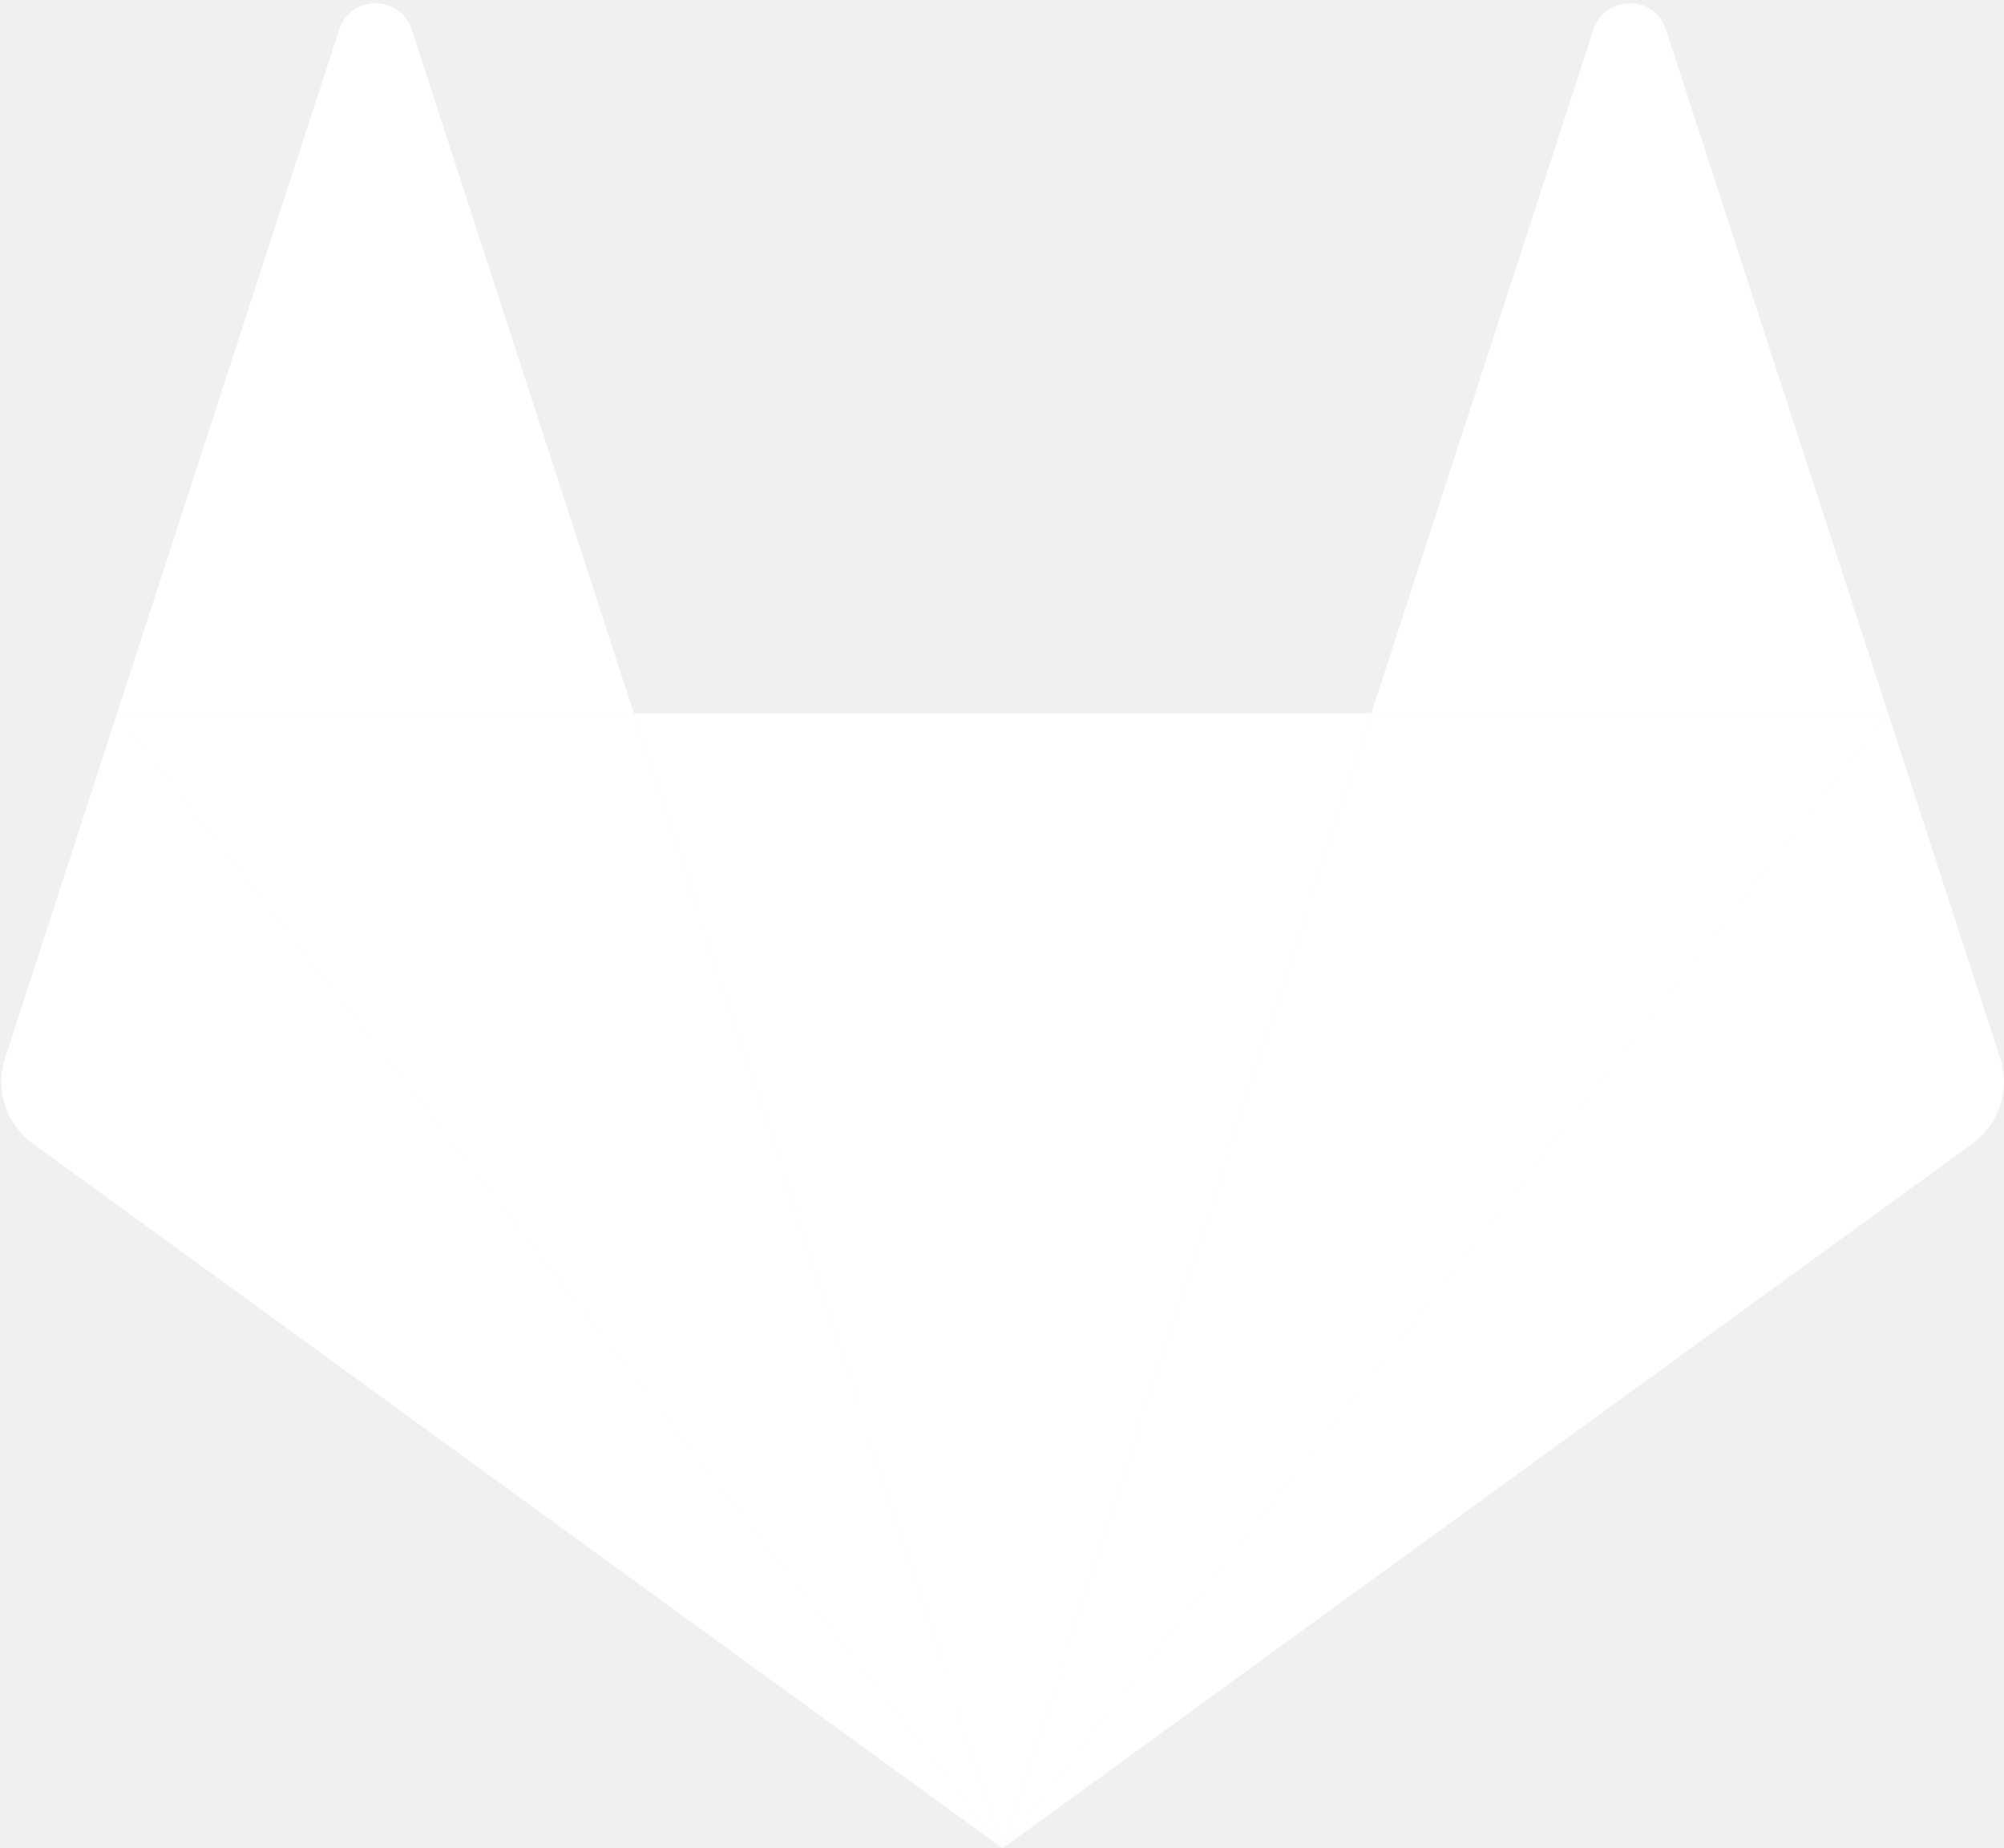
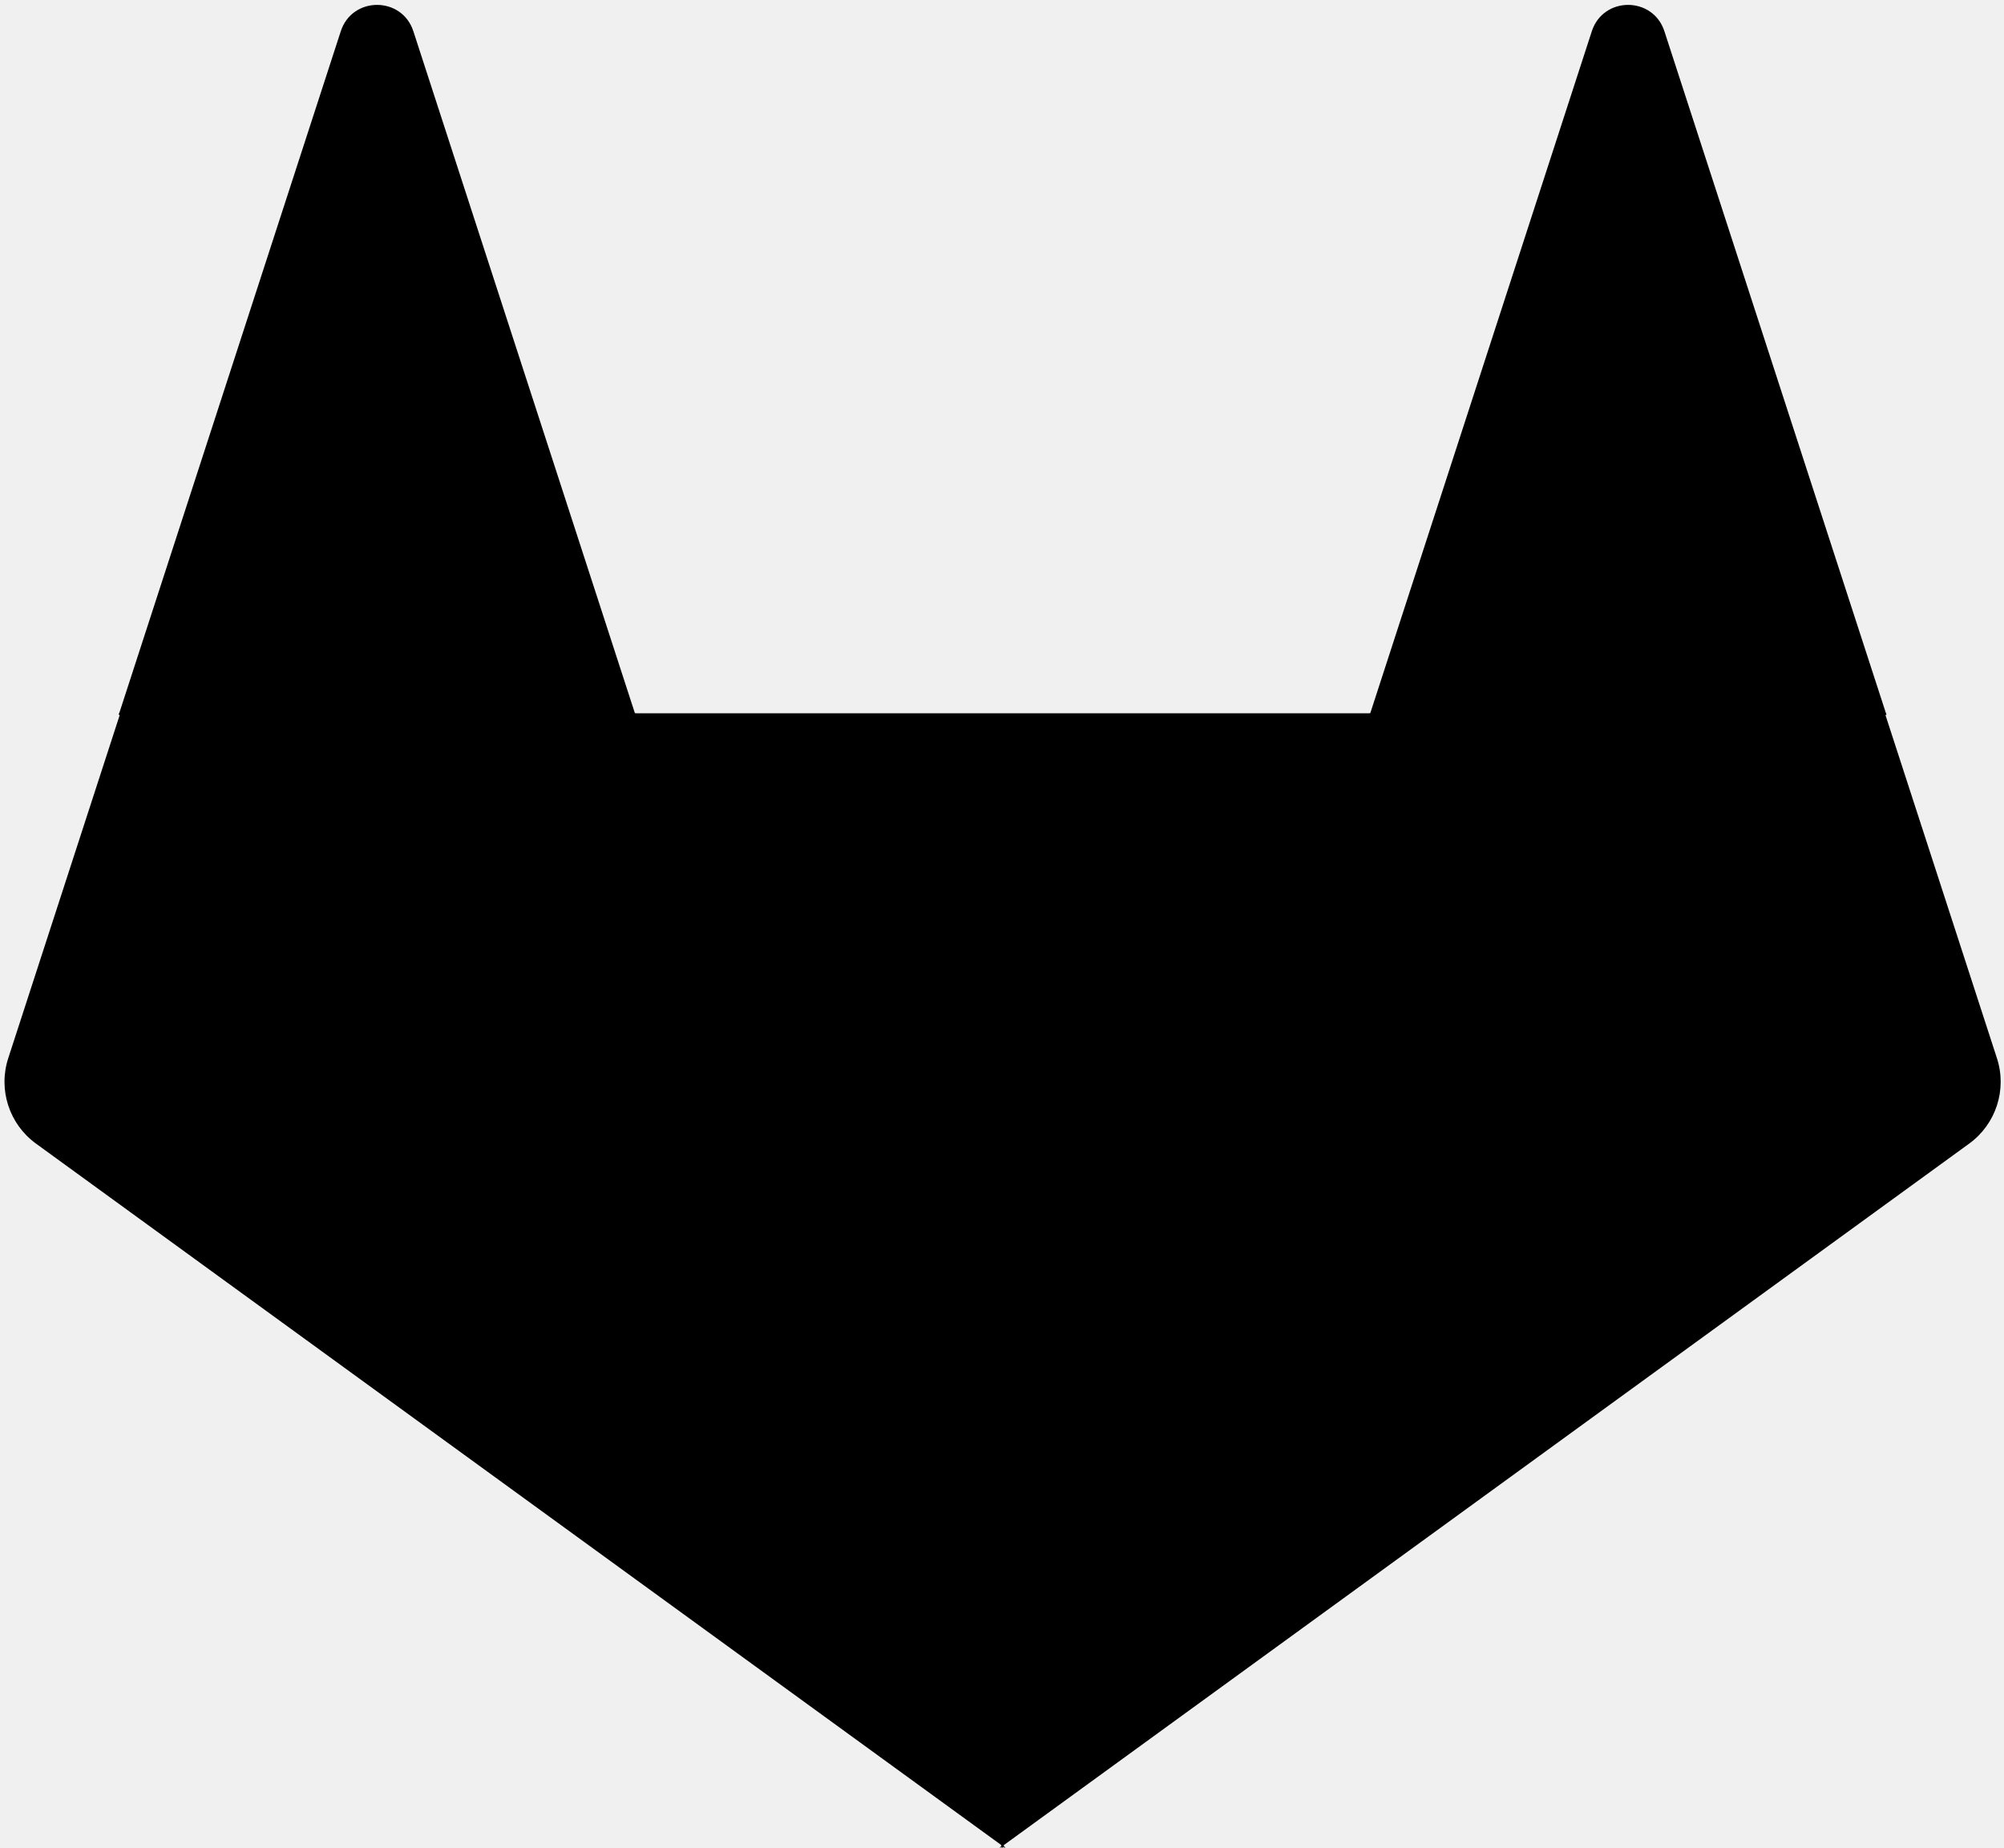
- <svg xmlns="http://www.w3.org/2000/svg" id="svg18" version="1.1" preserveAspectRatio="xMinYMin meet" viewBox="0 0 256 236" height="2305" width="2500">
+ <svg xmlns="http://www.w3.org/2000/svg" width="2500" height="2305" viewBox="0 0 256 236" preserveAspectRatio="xMinYMin meet" version="1.1" id="svg18">
  <defs id="defs22" />
-   <path style="fill:#ffffff" id="path2" fill="#E24329" d="M128.075 236.075l47.104-144.97H80.97l47.104 144.97z" />
-   <path style="fill:#ffffff" id="path4" fill="#FC6D26" d="M128.075 236.074L80.97 91.104H14.956l113.119 144.97z" />
-   <path style="fill:#ffffff" id="path6" fill="#FCA326" d="M14.956 91.104L.642 135.16a9.752 9.752 0 0 0 3.542 10.903l123.891 90.012-113.12-144.97z" />
-   <path style="fill:#ffffff" id="path8" fill="#E24329" d="M14.956 91.105H80.97L52.601 3.79c-1.46-4.493-7.816-4.492-9.275 0l-28.37 87.315z" />
-   <path style="fill:#ffffff" id="path10" fill="#FC6D26" d="M128.075 236.074l47.104-144.97h66.015l-113.12 144.97z" />
-   <path style="fill:#ffffff" id="path12" fill="#FCA326" d="M241.194 91.104l14.314 44.056a9.752 9.752 0 0 1-3.543 10.903l-123.89 90.012 113.119-144.97z" />
-   <path style="fill:#ffffff" id="path14" fill="#E24329" d="M241.194 91.105h-66.015l28.37-87.315c1.46-4.493 7.816-4.492 9.275 0l28.37 87.315z" />
+   <path d="M128.075 236.075l47.104-144.97H80.97l47.104 144.97z" fill="#E24329" id="path2" style="fill:#000000" />
+   <path d="M 128.28,236.074 81.175,91.104 h -66.014 z" fill="#FC6D26" id="path4" style="fill:#000000" />
+   <path d="M 15.366,91.104 1.052,135.16 a 9.752,9.752 0 0 0 3.542,10.903 l 123.891,90.012 -113.12,-144.97 z" fill="#FCA326" id="path6" style="fill:#000000" />
+   <path d="m 15.161,91.31 h 66.014 L 52.806,3.995 c -1.46,-4.493 -7.816,-4.492 -9.275,0 z" fill="#E24329" id="path8" style="fill:#000000" />
+   <path d="m 127.87,236.074 47.104,-144.97 h 66.015 l -113.12,144.97 z" fill="#FC6D26" id="path10" style="fill:#000000" />
+   <path d="m 240.784,91.104 14.314,44.056 a 9.752,9.752 0 0 1 -3.543,10.903 l -123.89,90.012 113.119,-144.97 z" fill="#FCA326" id="path12" style="fill:#000000" />
+   <path d="m 240.989,91.31 h -66.015 l 28.37,-87.315 c 1.46,-4.493 7.816,-4.492 9.275,0 z" fill="#E24329" id="path14" style="fill:#000000" />
</svg>
